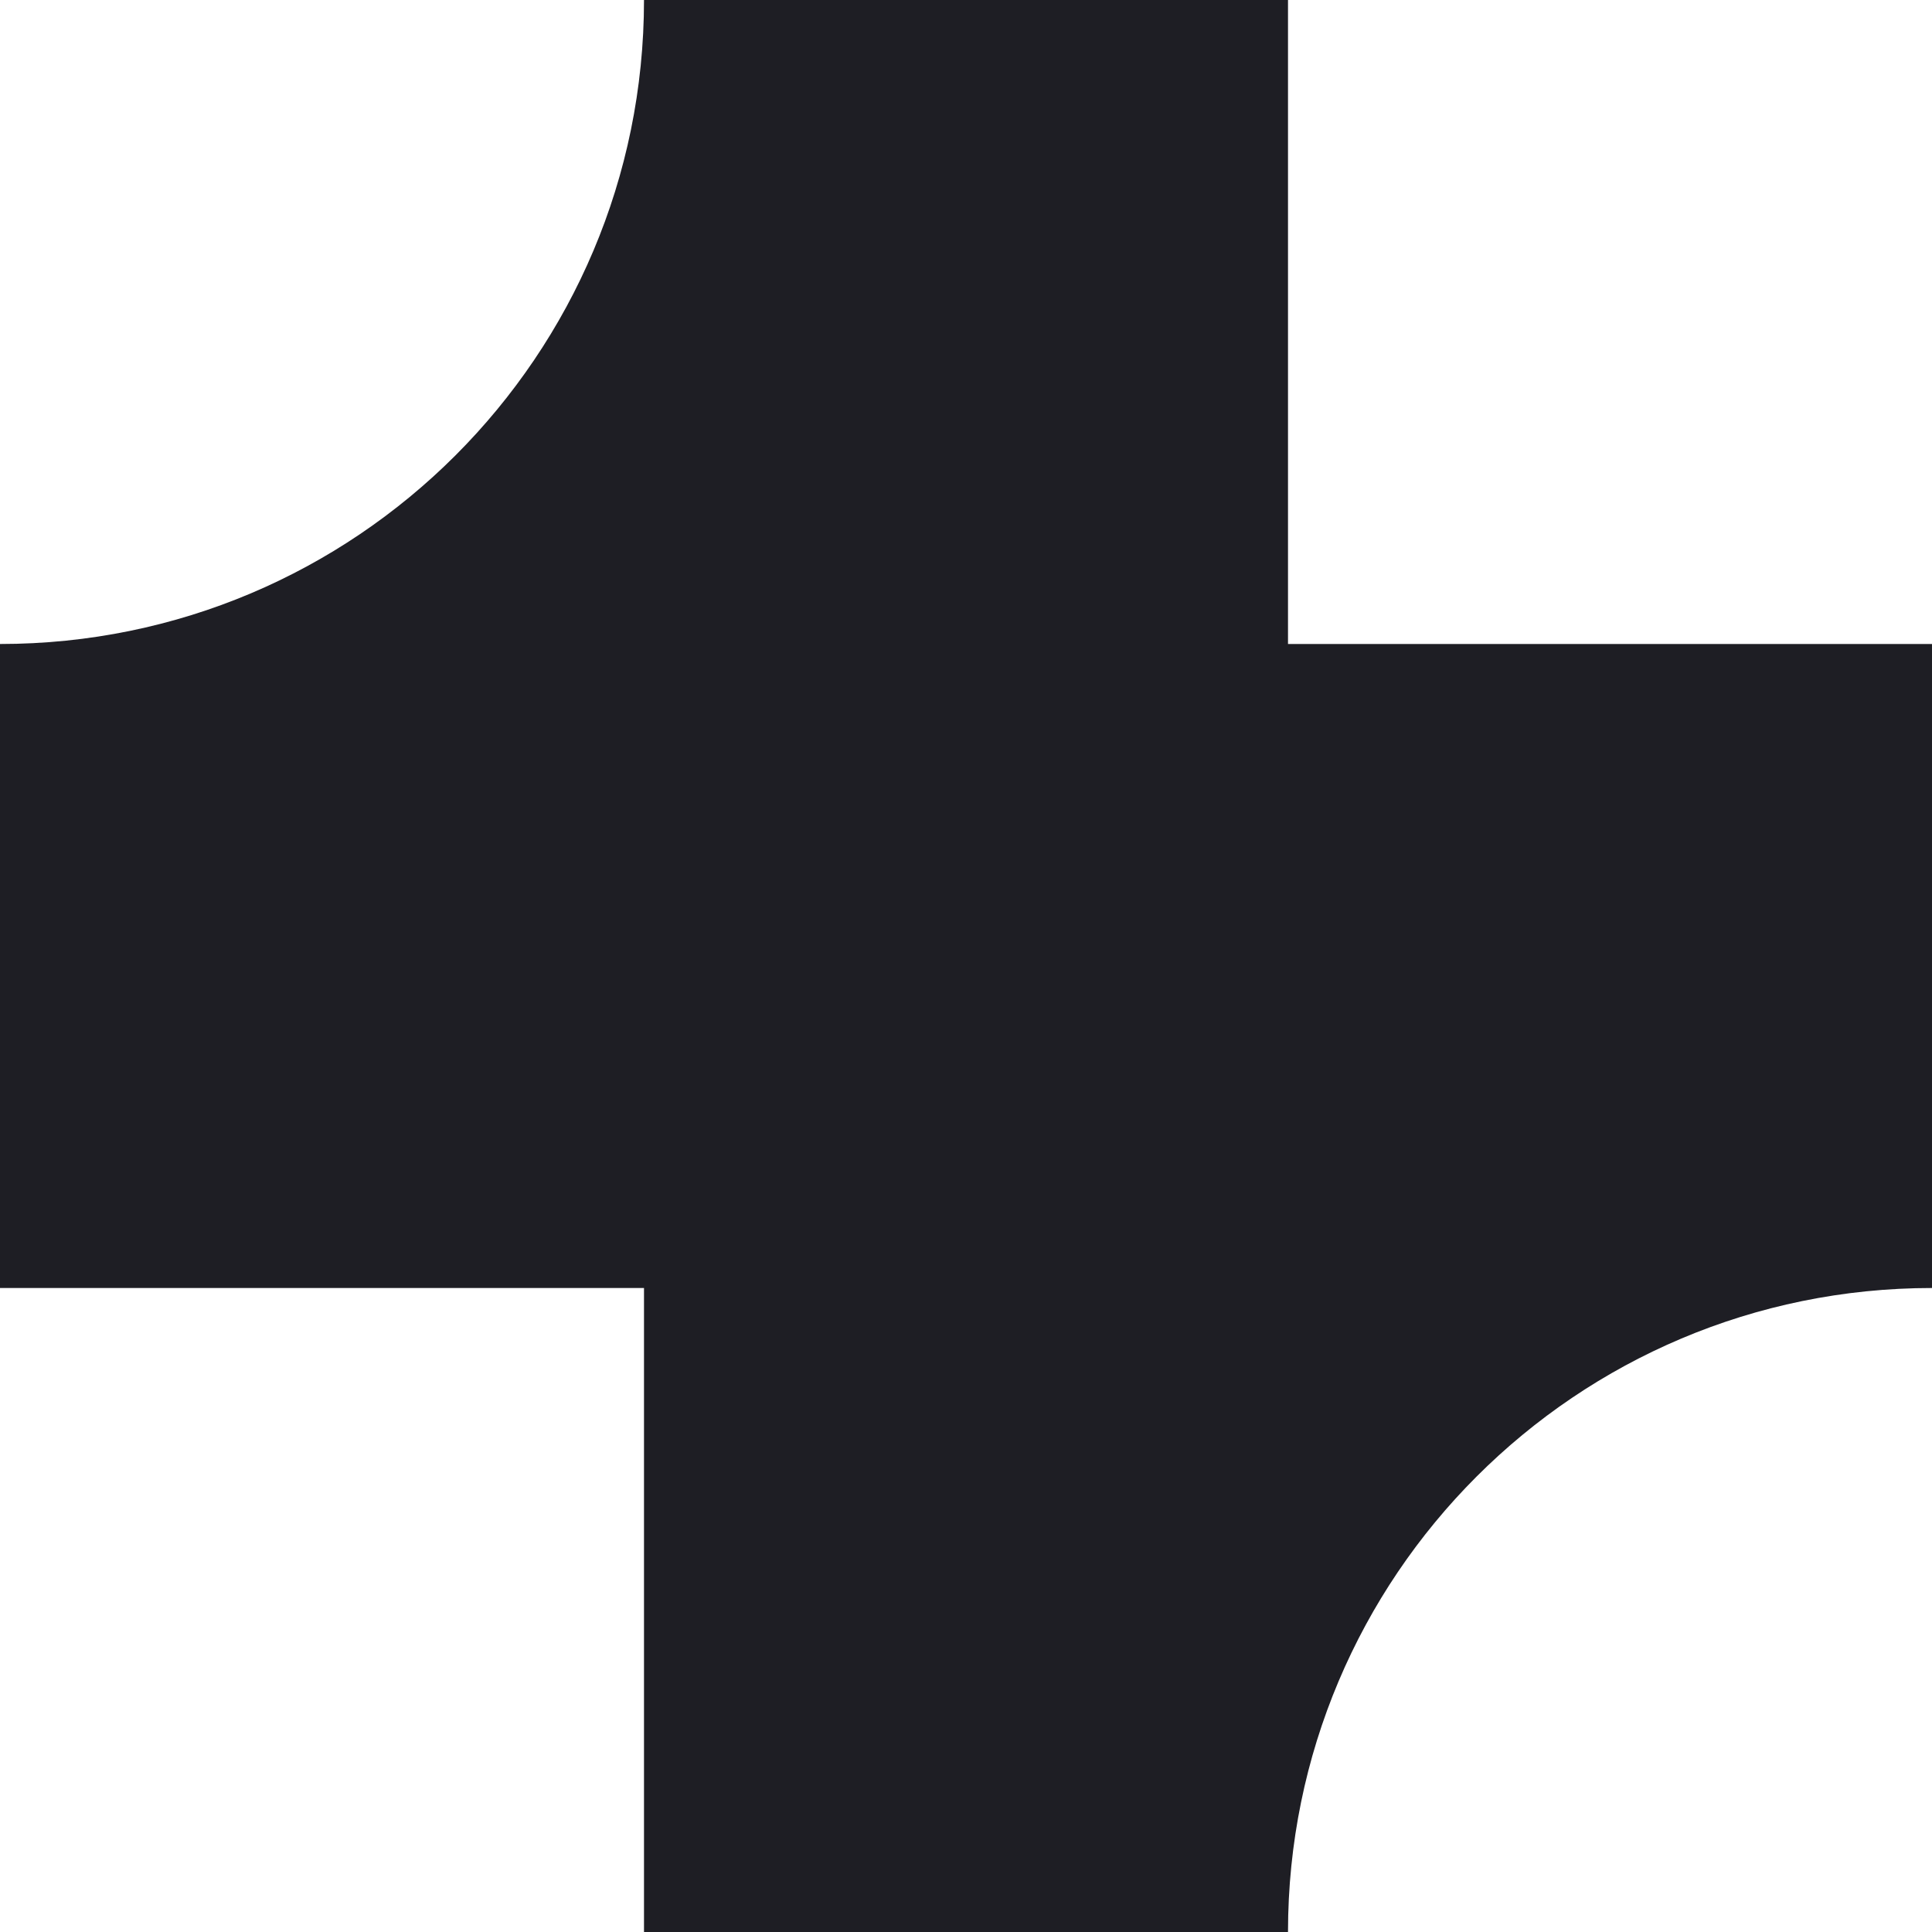
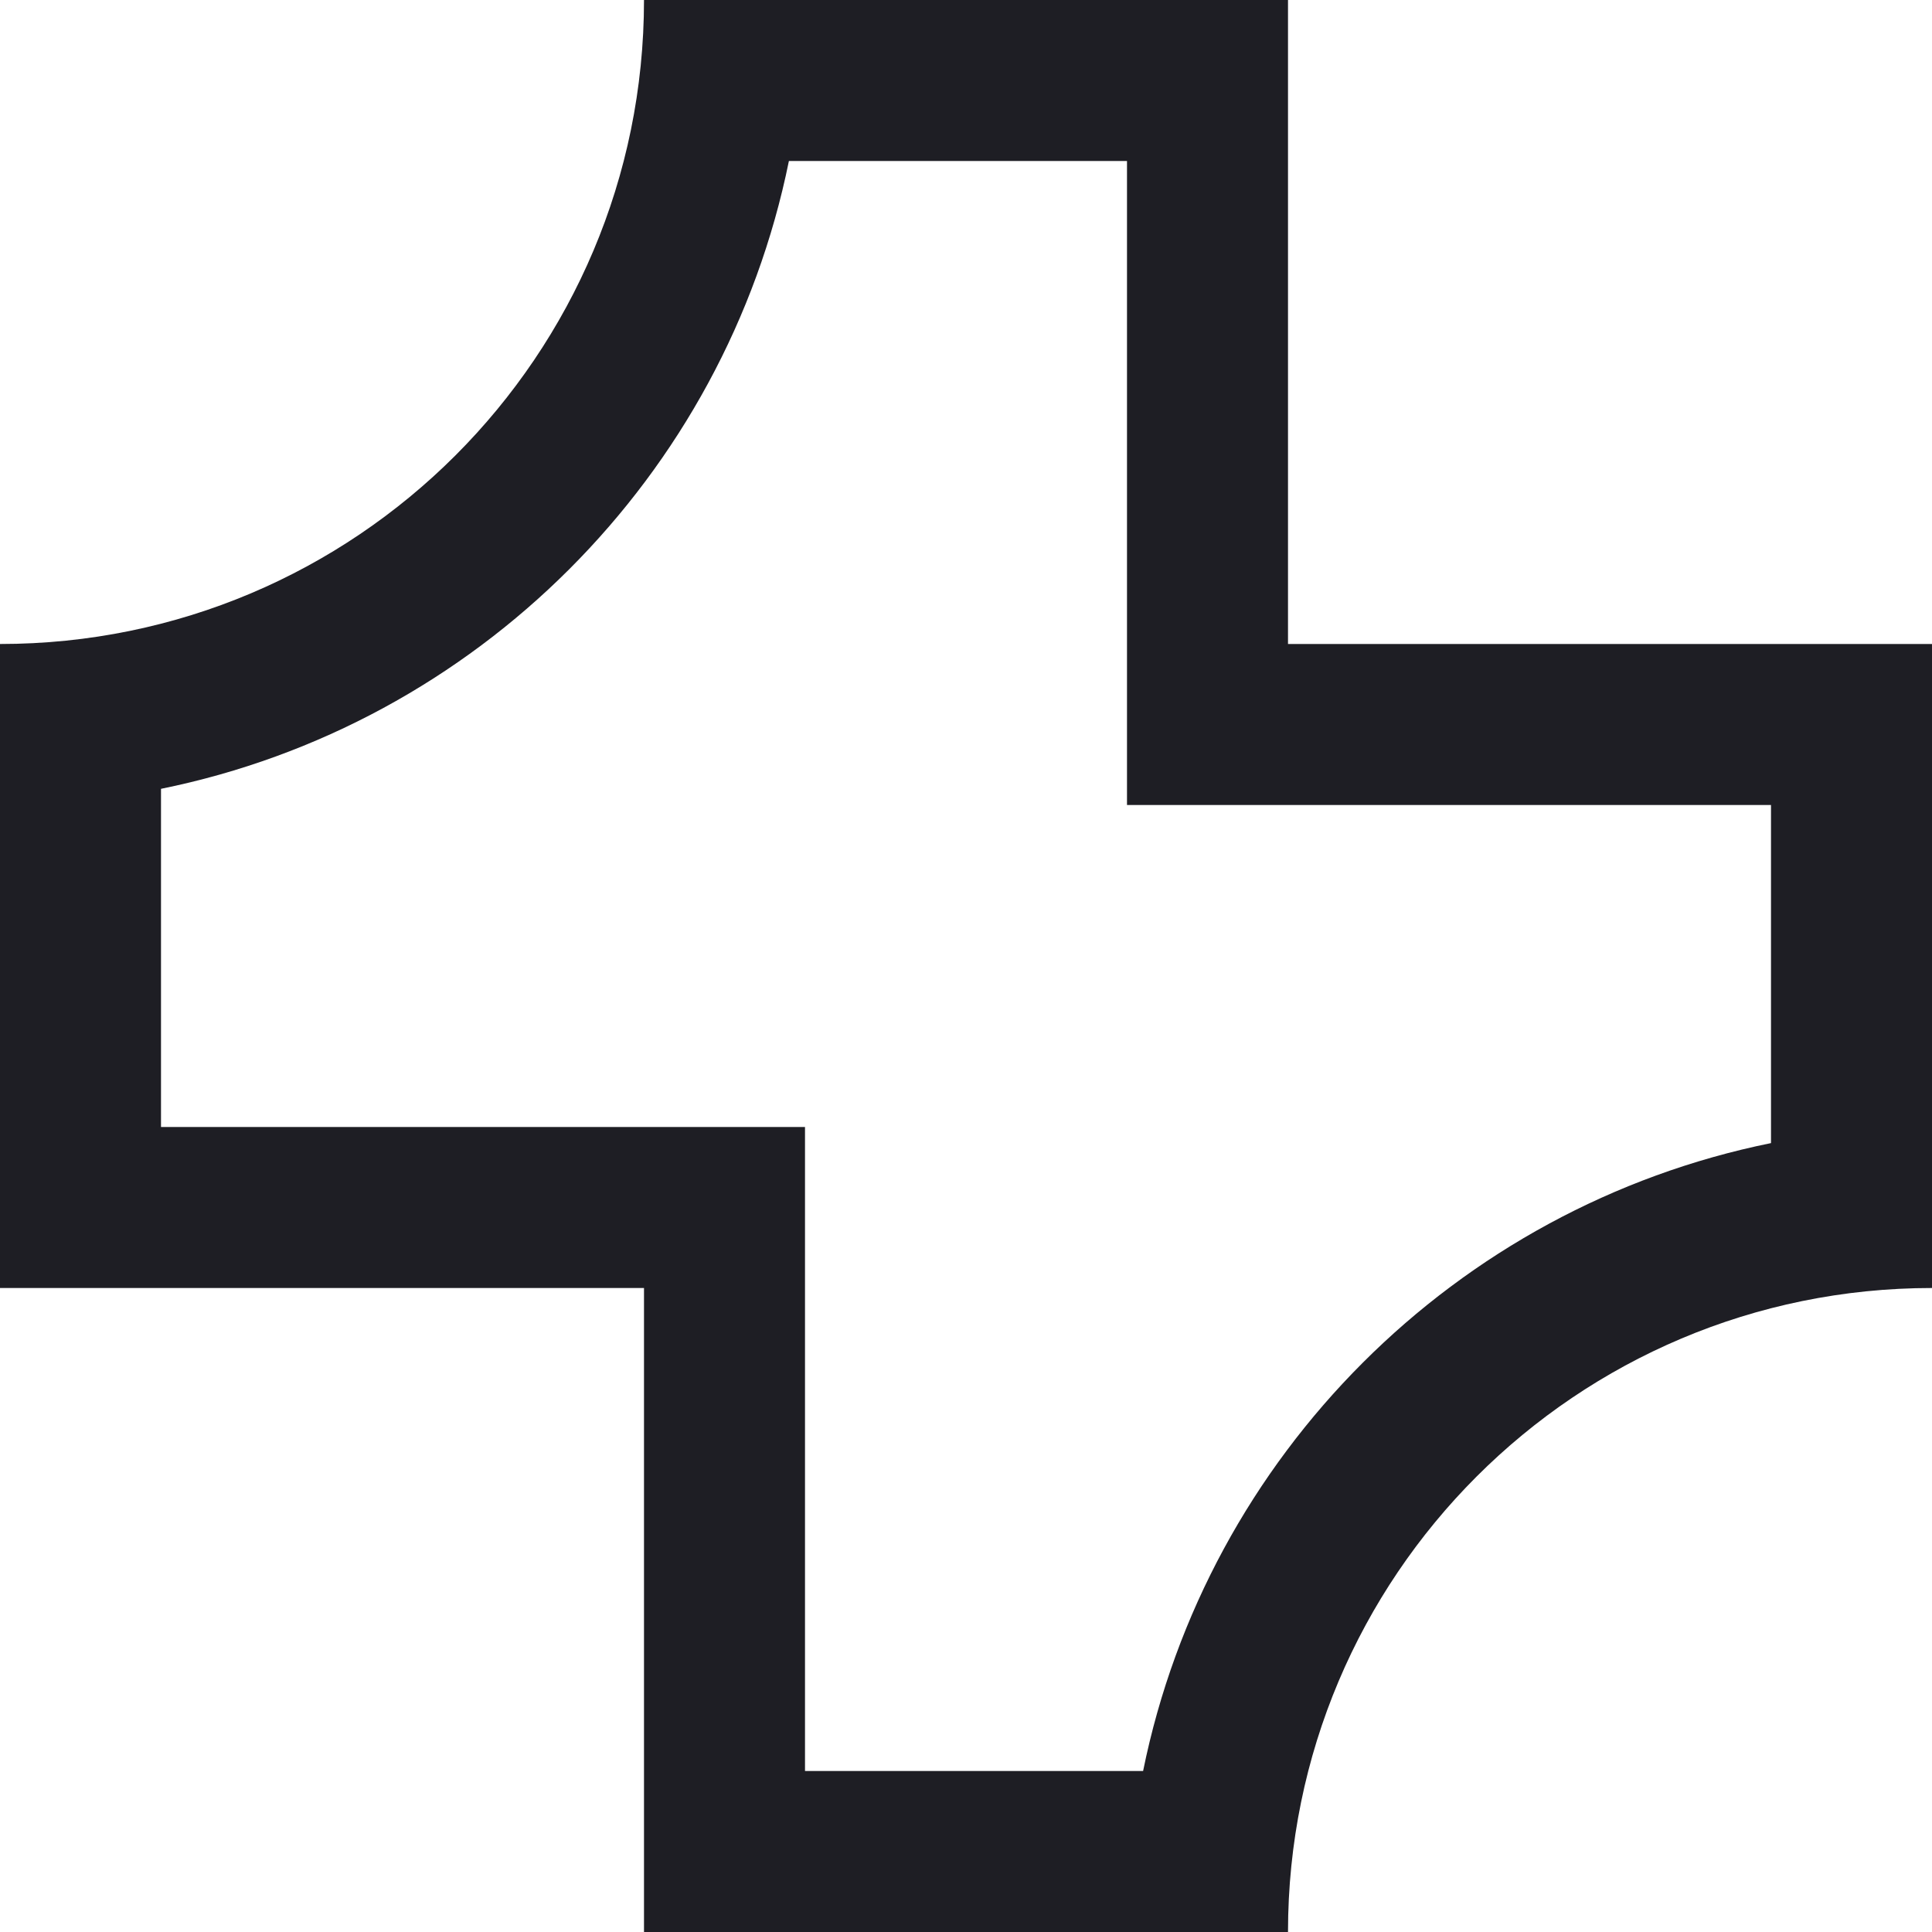
<svg xmlns="http://www.w3.org/2000/svg" id="meteor-icon-kit__regular-shopware-intelligence" viewBox="0 0 24 24" fill="none">
-   <path d="M8 16H0V8C4.42 8 8 4.42 8 0H16V8H24V16C19.58 16 16 19.58 16 24H8V16Z" fill="#1E1E24" />
+   <path d="M14 2H9.8C9.005 5.919 5.919 9.004 2 9.799V14H10V22H14.2C14.995 18.081 18.081 14.995 22 14.2V10H14V2ZM24 8V16C19.58 16 16 19.58 16 24H8V16H0V8C4.42 8 8 4.42 8 0H16V8H24Z" fill="#1E1E24" />
</svg>
